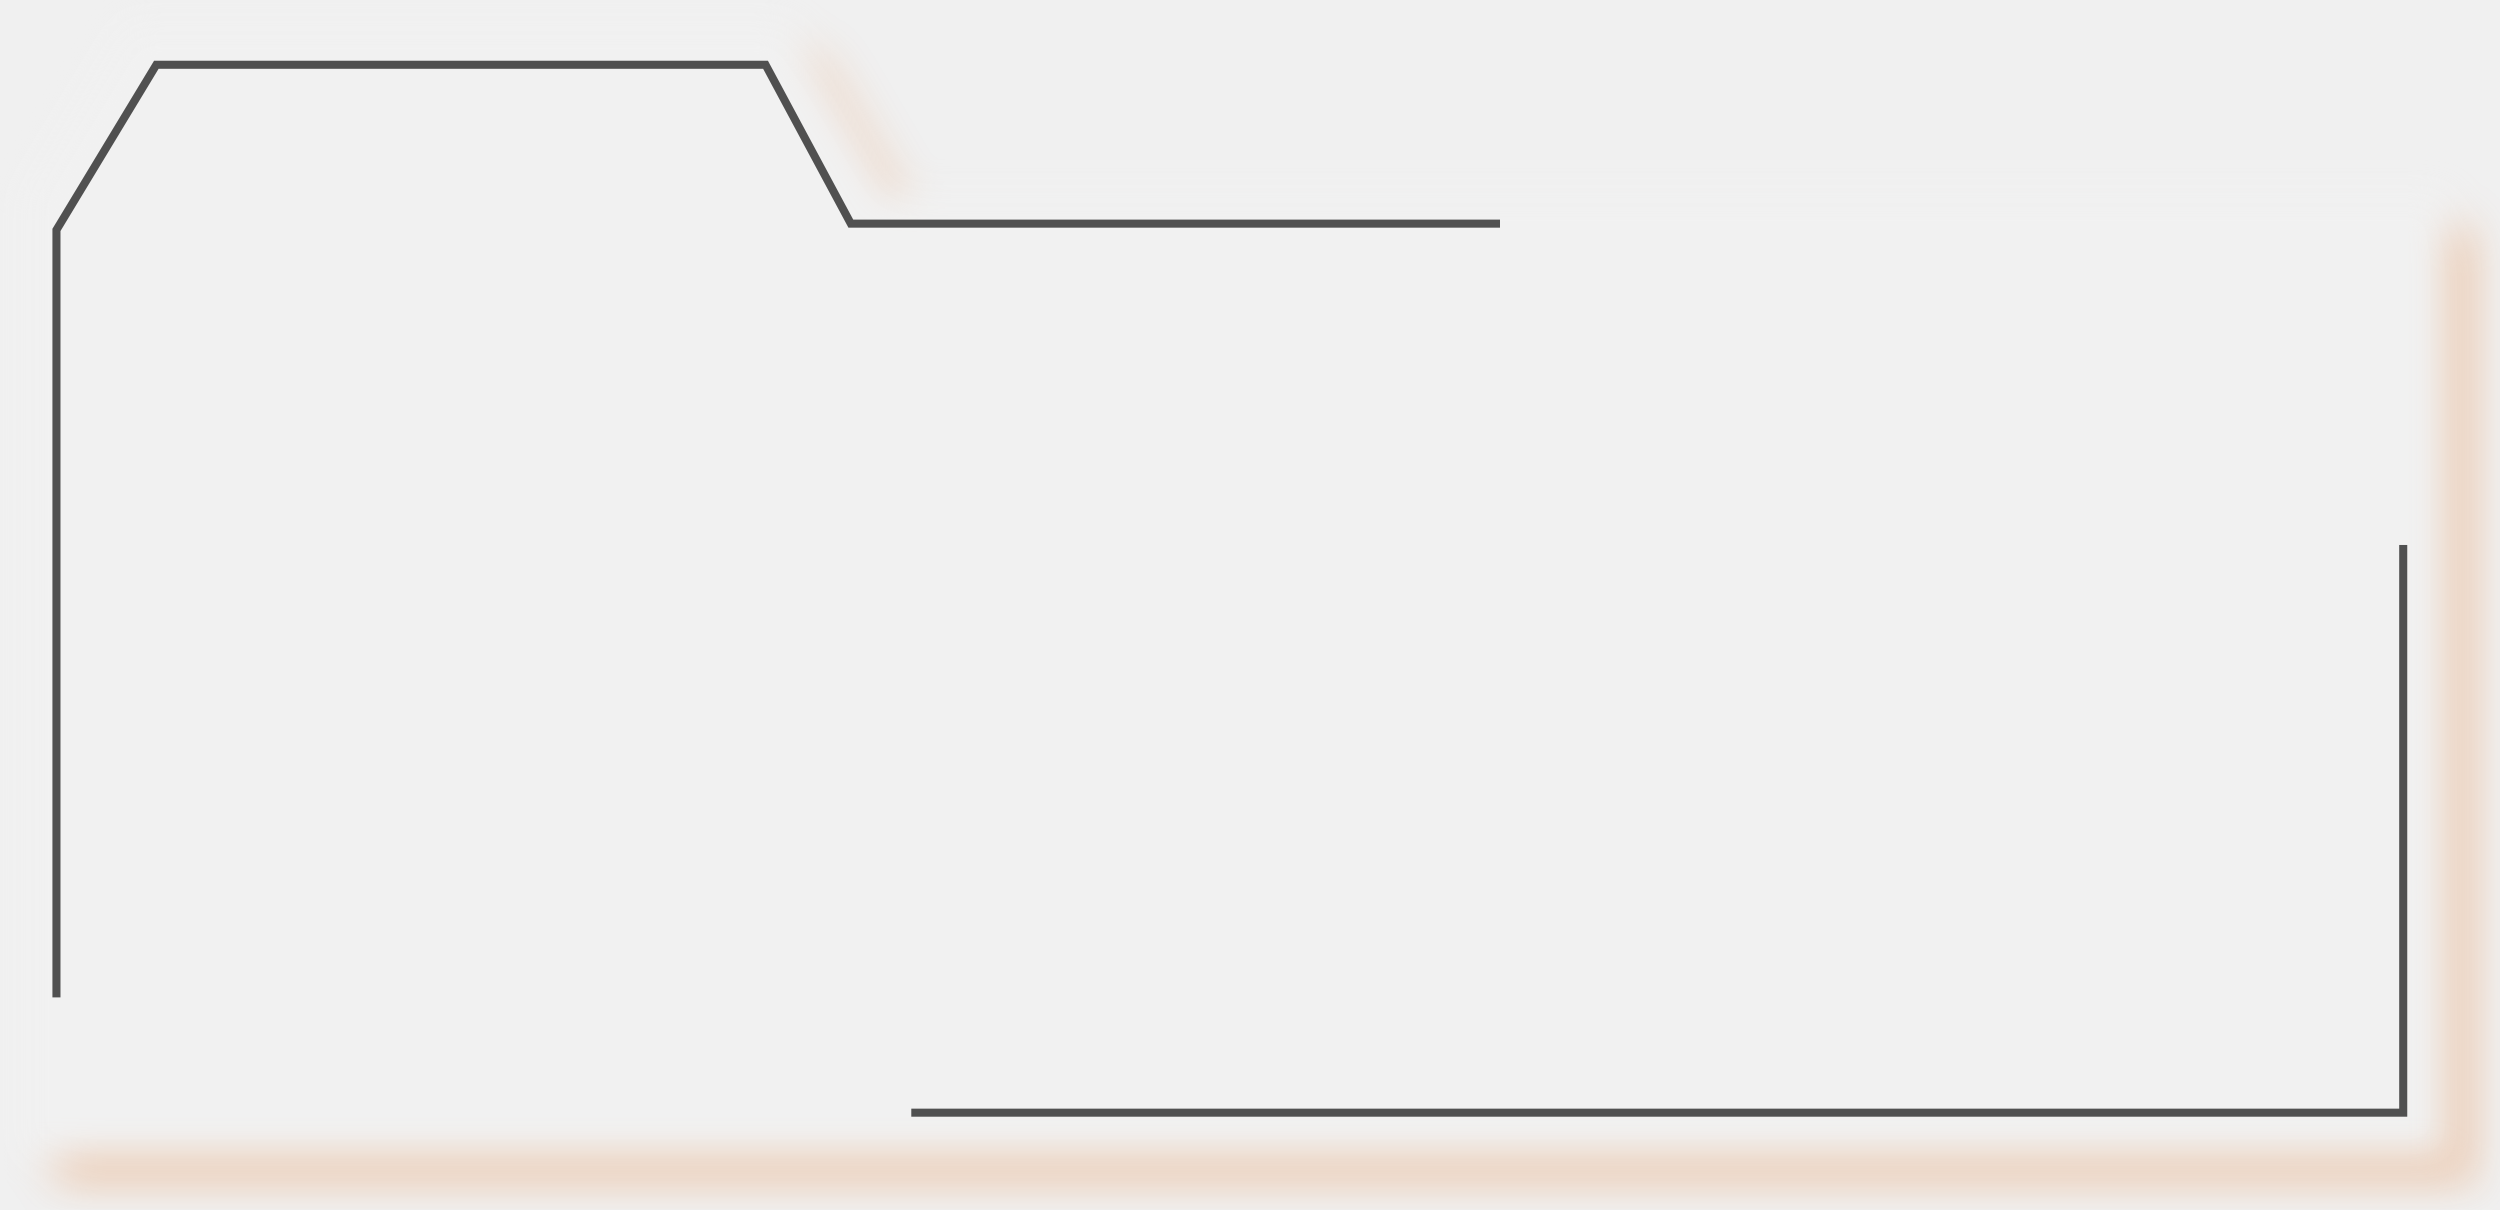
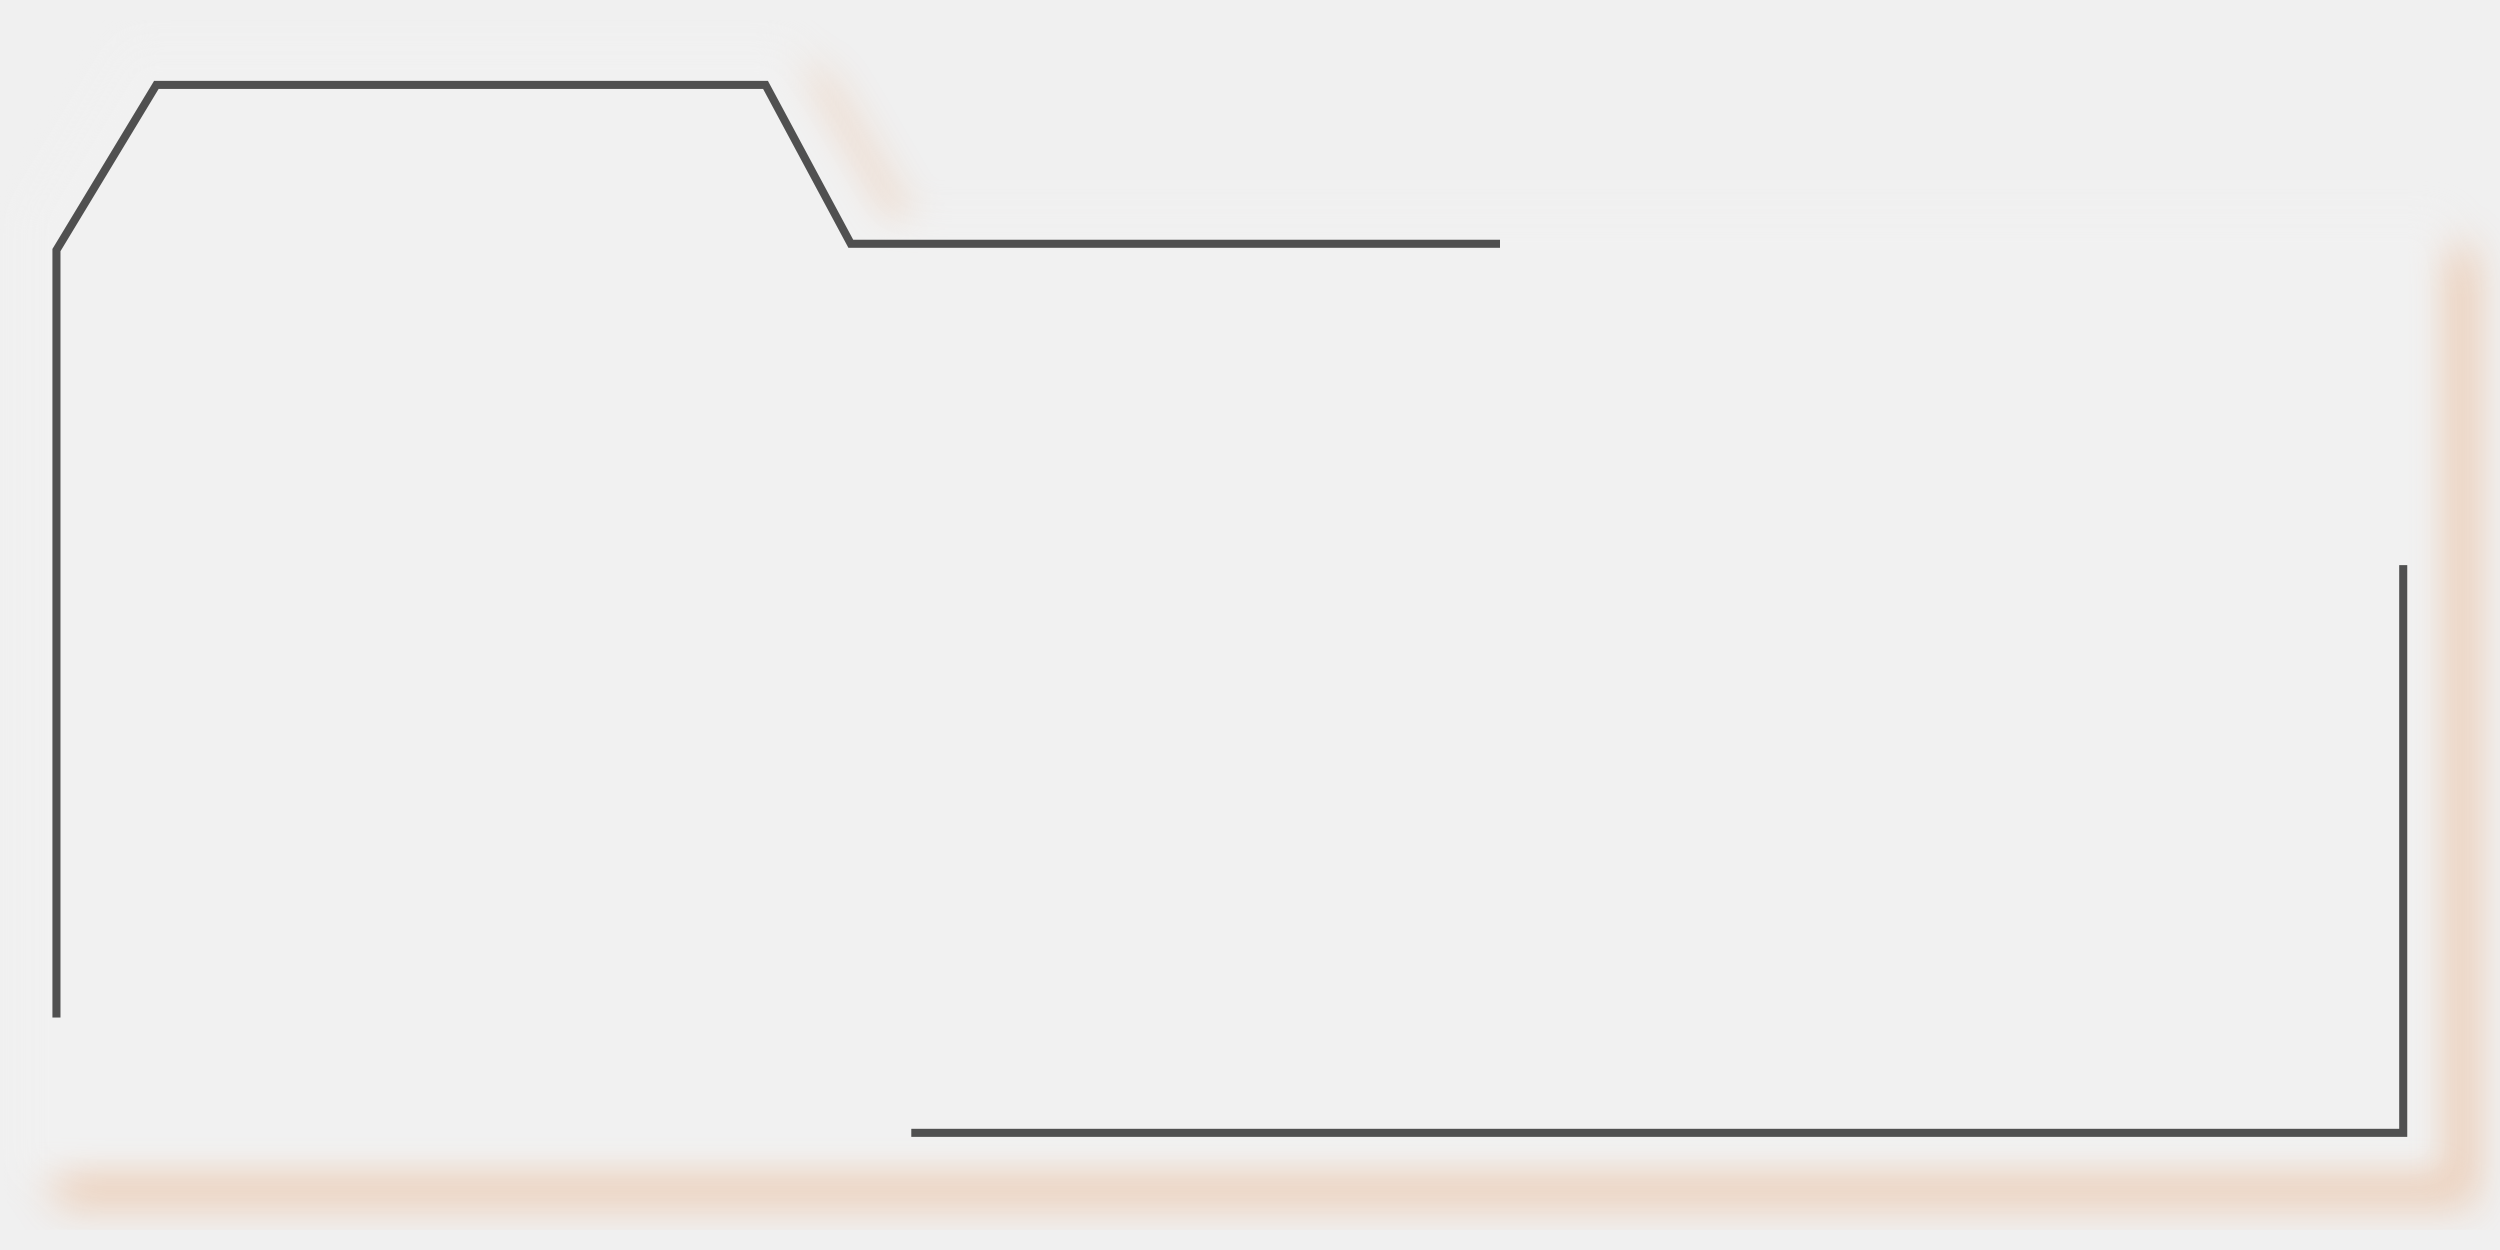
- <svg xmlns="http://www.w3.org/2000/svg" width="310" height="150" viewBox="0 0 310 150" fill="none">
+ <svg xmlns="http://www.w3.org/2000/svg" width="270" height="135" viewBox="0 0 310 150" fill="none">
  <g clip-path="url(#clip0_307_1010)">
    <g filter="url(#filter0_bdf_307_1010)">
      <path fill-rule="evenodd" clip-rule="evenodd" d="M97.5 3H16L3 24.356V143H303V24.356L110 24.356L97.5 3Z" fill="#F4F4F4" fill-opacity="0.4" shape-rendering="crispEdges" />
    </g>
    <path d="M7 123.678V28.51L19.387 8.028H94.924L105.5 27.727H186" stroke="#505050" />
    <path d="M298 67.576V137.972H113" stroke="#505050" />
  </g>
  <defs>
    <filter id="filter0_bdf_307_1010" x="-1" y="-1" width="312" height="152" filterUnits="userSpaceOnUse" color-interpolation-filters="sRGB">
      <feFlood flood-opacity="0" result="BackgroundImageFix" />
      <feGaussianBlur in="BackgroundImageFix" stdDeviation="2" />
      <feComposite in2="SourceAlpha" operator="in" result="effect1_backgroundBlur_307_1010" />
      <feColorMatrix in="SourceAlpha" type="matrix" values="0 0 0 0 0 0 0 0 0 0 0 0 0 0 0 0 0 0 127 0" result="hardAlpha" />
      <feOffset dx="4" dy="4" />
      <feGaussianBlur stdDeviation="2" />
      <feComposite in2="hardAlpha" operator="out" />
      <feColorMatrix type="matrix" values="0 0 0 0 0.871 0 0 0 0 0.366 0 0 0 0 0 0 0 0 0.25 0" />
      <feBlend mode="normal" in2="effect1_backgroundBlur_307_1010" result="effect2_dropShadow_307_1010" />
      <feBlend mode="normal" in="SourceGraphic" in2="effect2_dropShadow_307_1010" result="shape" />
      <feGaussianBlur stdDeviation="2" result="effect3_foregroundBlur_307_1010" />
    </filter>
    <clipPath id="clip0_307_1010">
      <rect width="310" height="150" fill="white" />
    </clipPath>
  </defs>
</svg>
